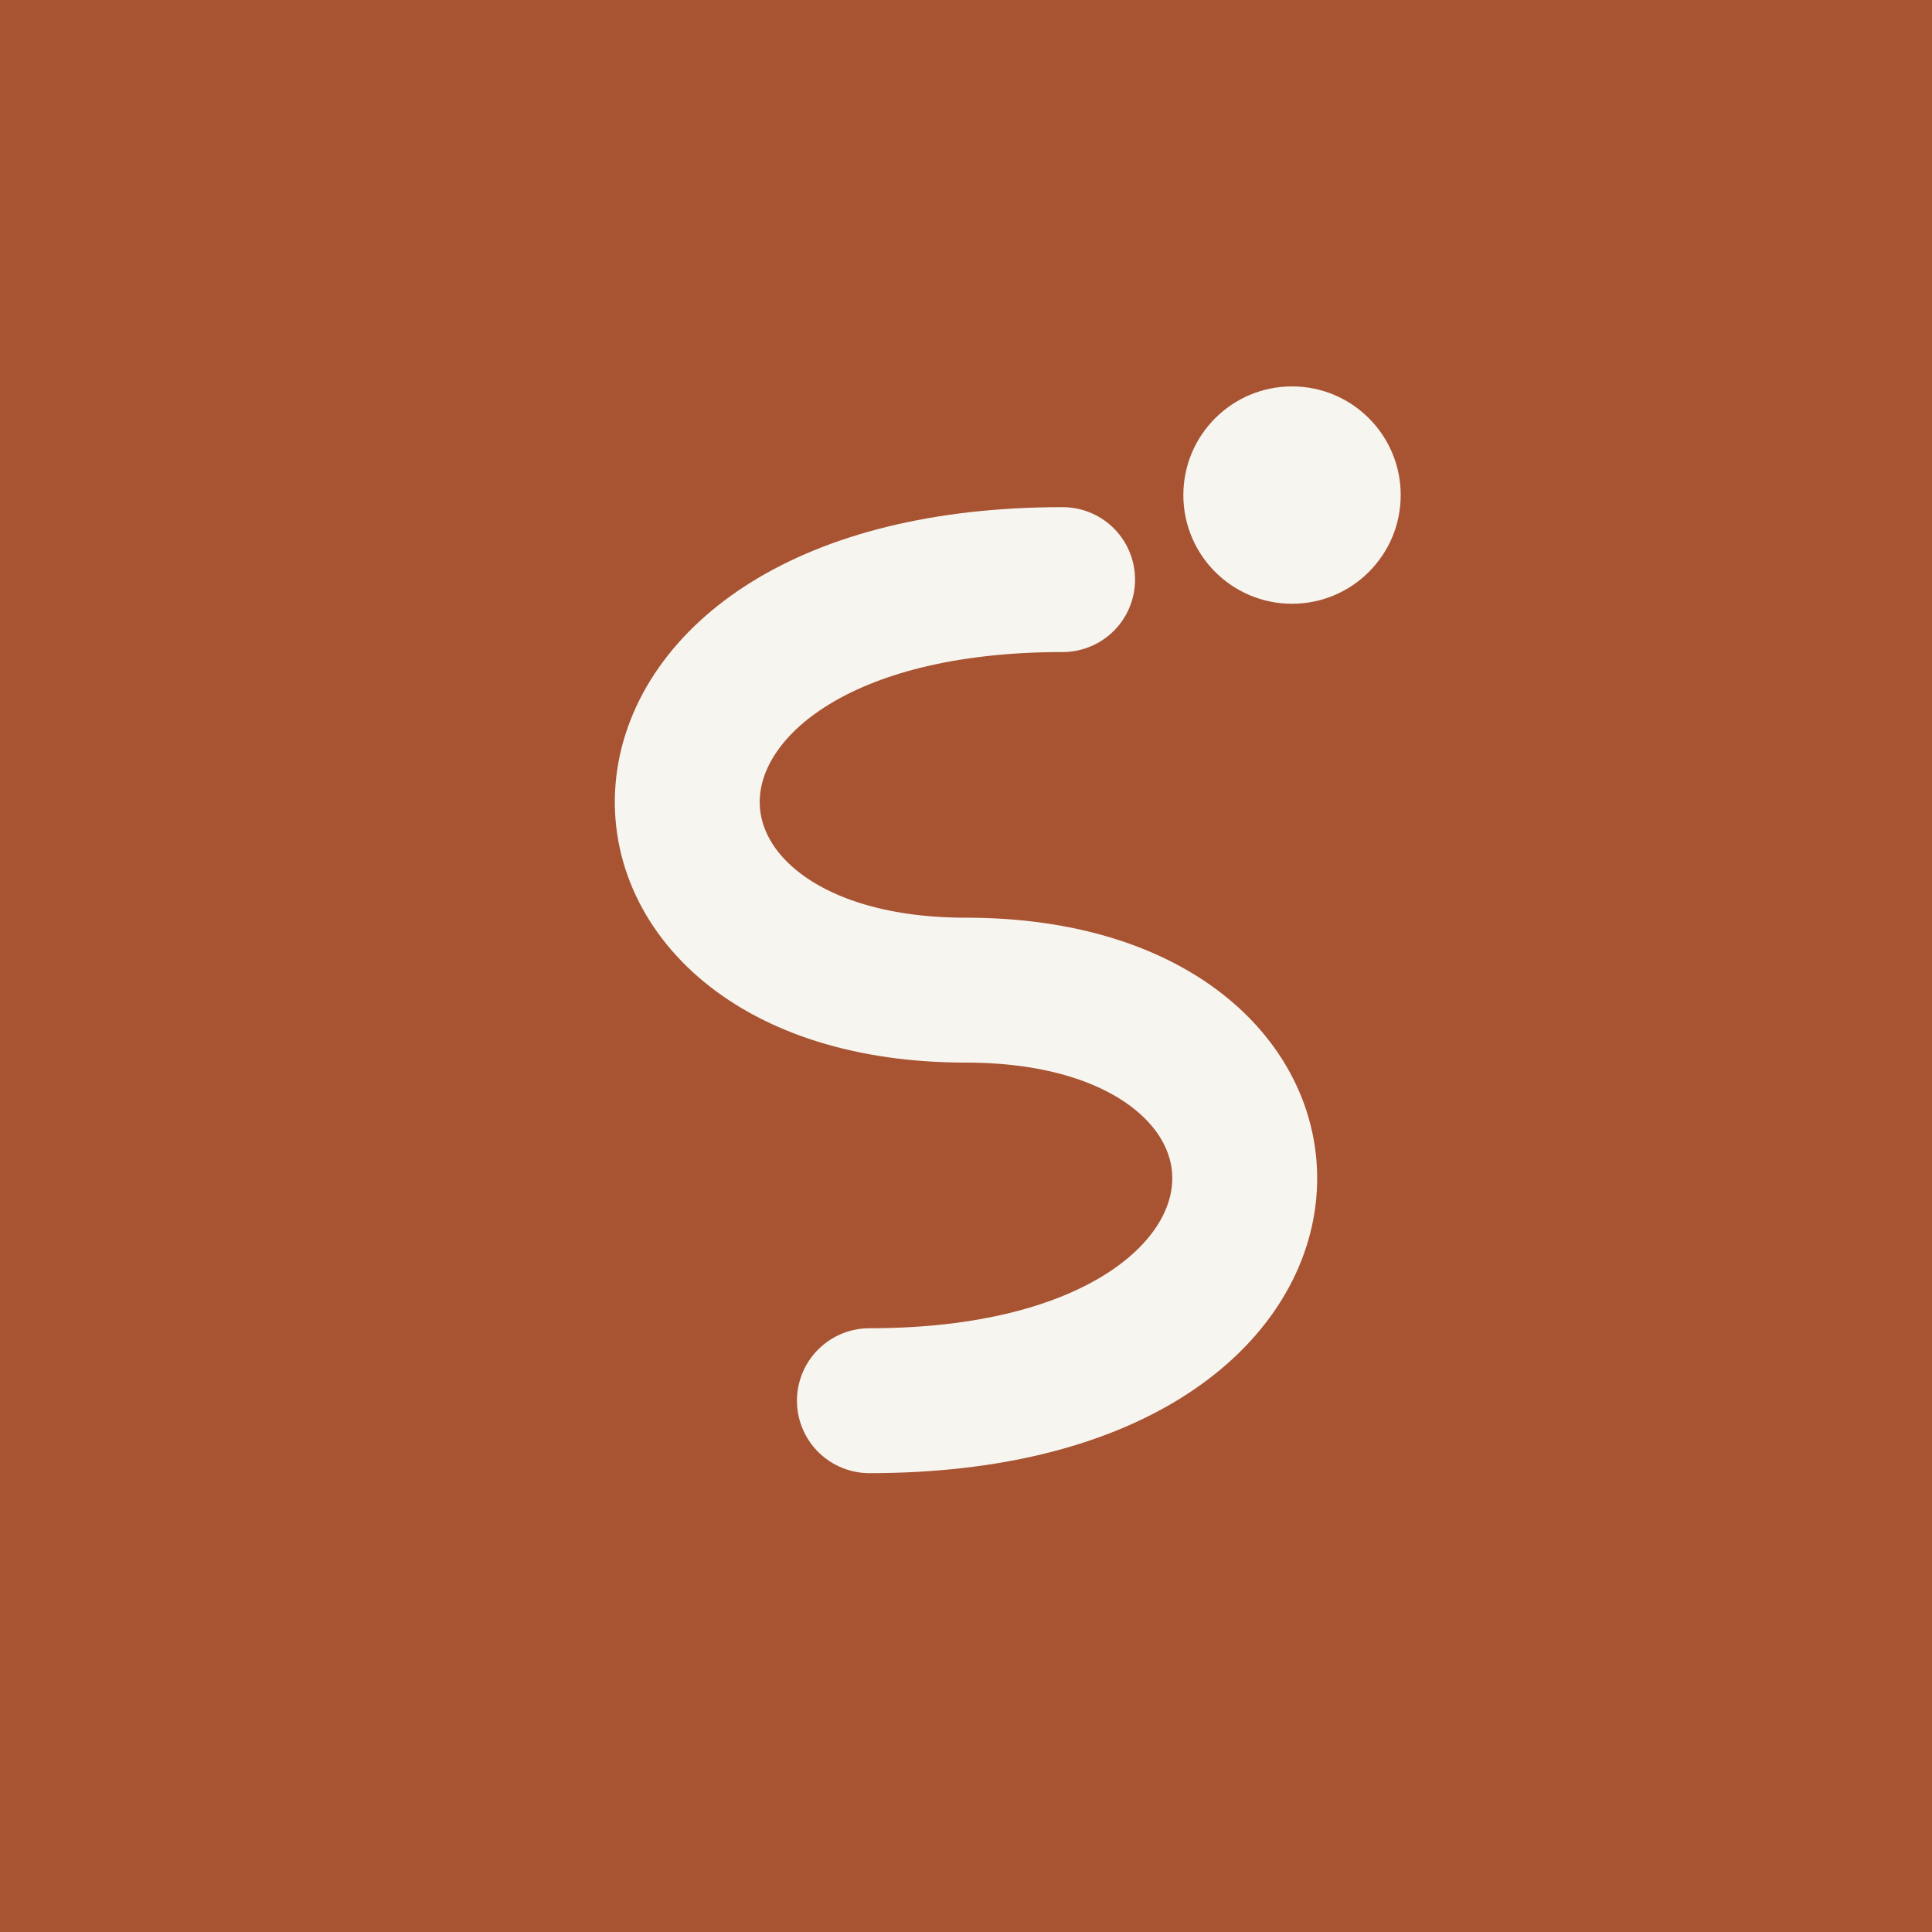
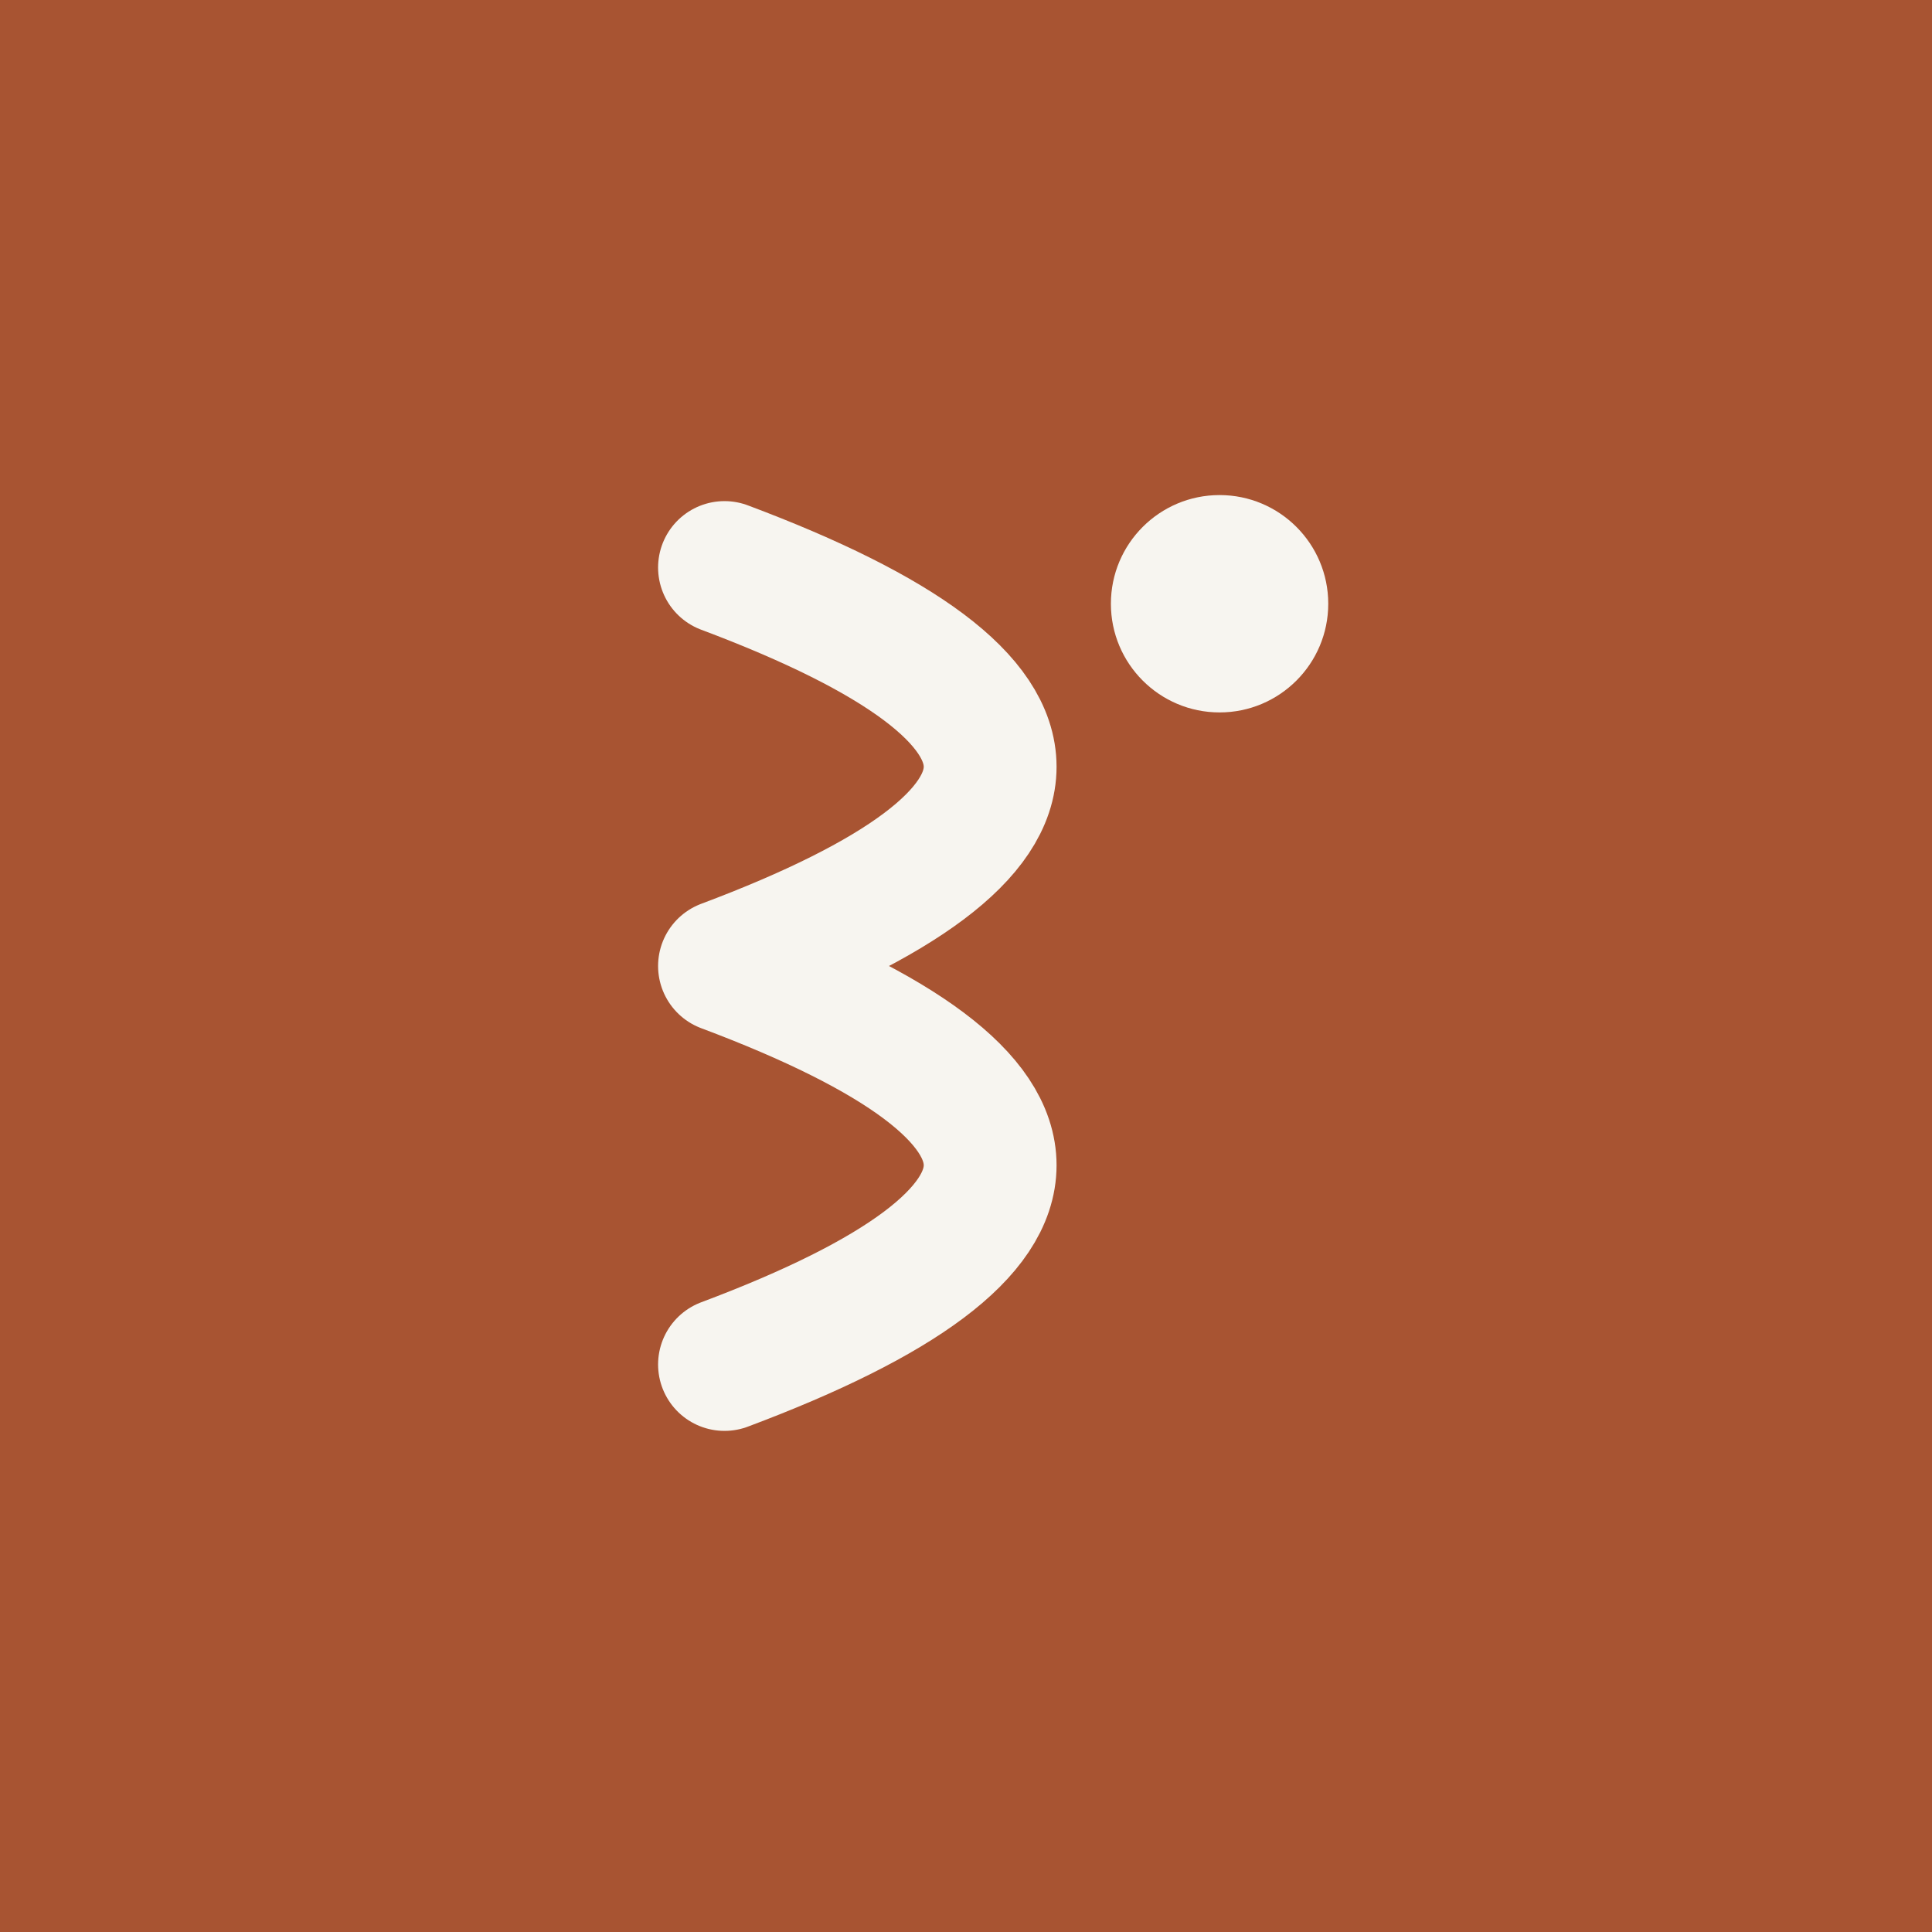
<svg xmlns="http://www.w3.org/2000/svg" viewBox="0 0 68 68">
  <rect width="68" height="68" fill="#a85432" />
  <g transform="translate(34 34) scale(0.85) translate(-34 -34)">
-     <path d="M38 18 C18 18 18 35 34 35 C50 35 50 52 30 52" fill="none" stroke="#f7f5f0" stroke-width="6" stroke-linecap="round" stroke-linejoin="round" />
-     <circle cx="47.5" cy="14.5" r="4.5" fill="#f7f5f0" />
+     <path d="M24 17.5 Q46 25.75 24 34 Q46 42.25 24 50.5" fill="none" stroke="#f7f5f0" stroke-width="5.5" stroke-linecap="round" stroke-linejoin="round" />
+     <circle cx="44.5" cy="19" r="4.5" fill="#f7f5f0" />
  </g>
</svg>
